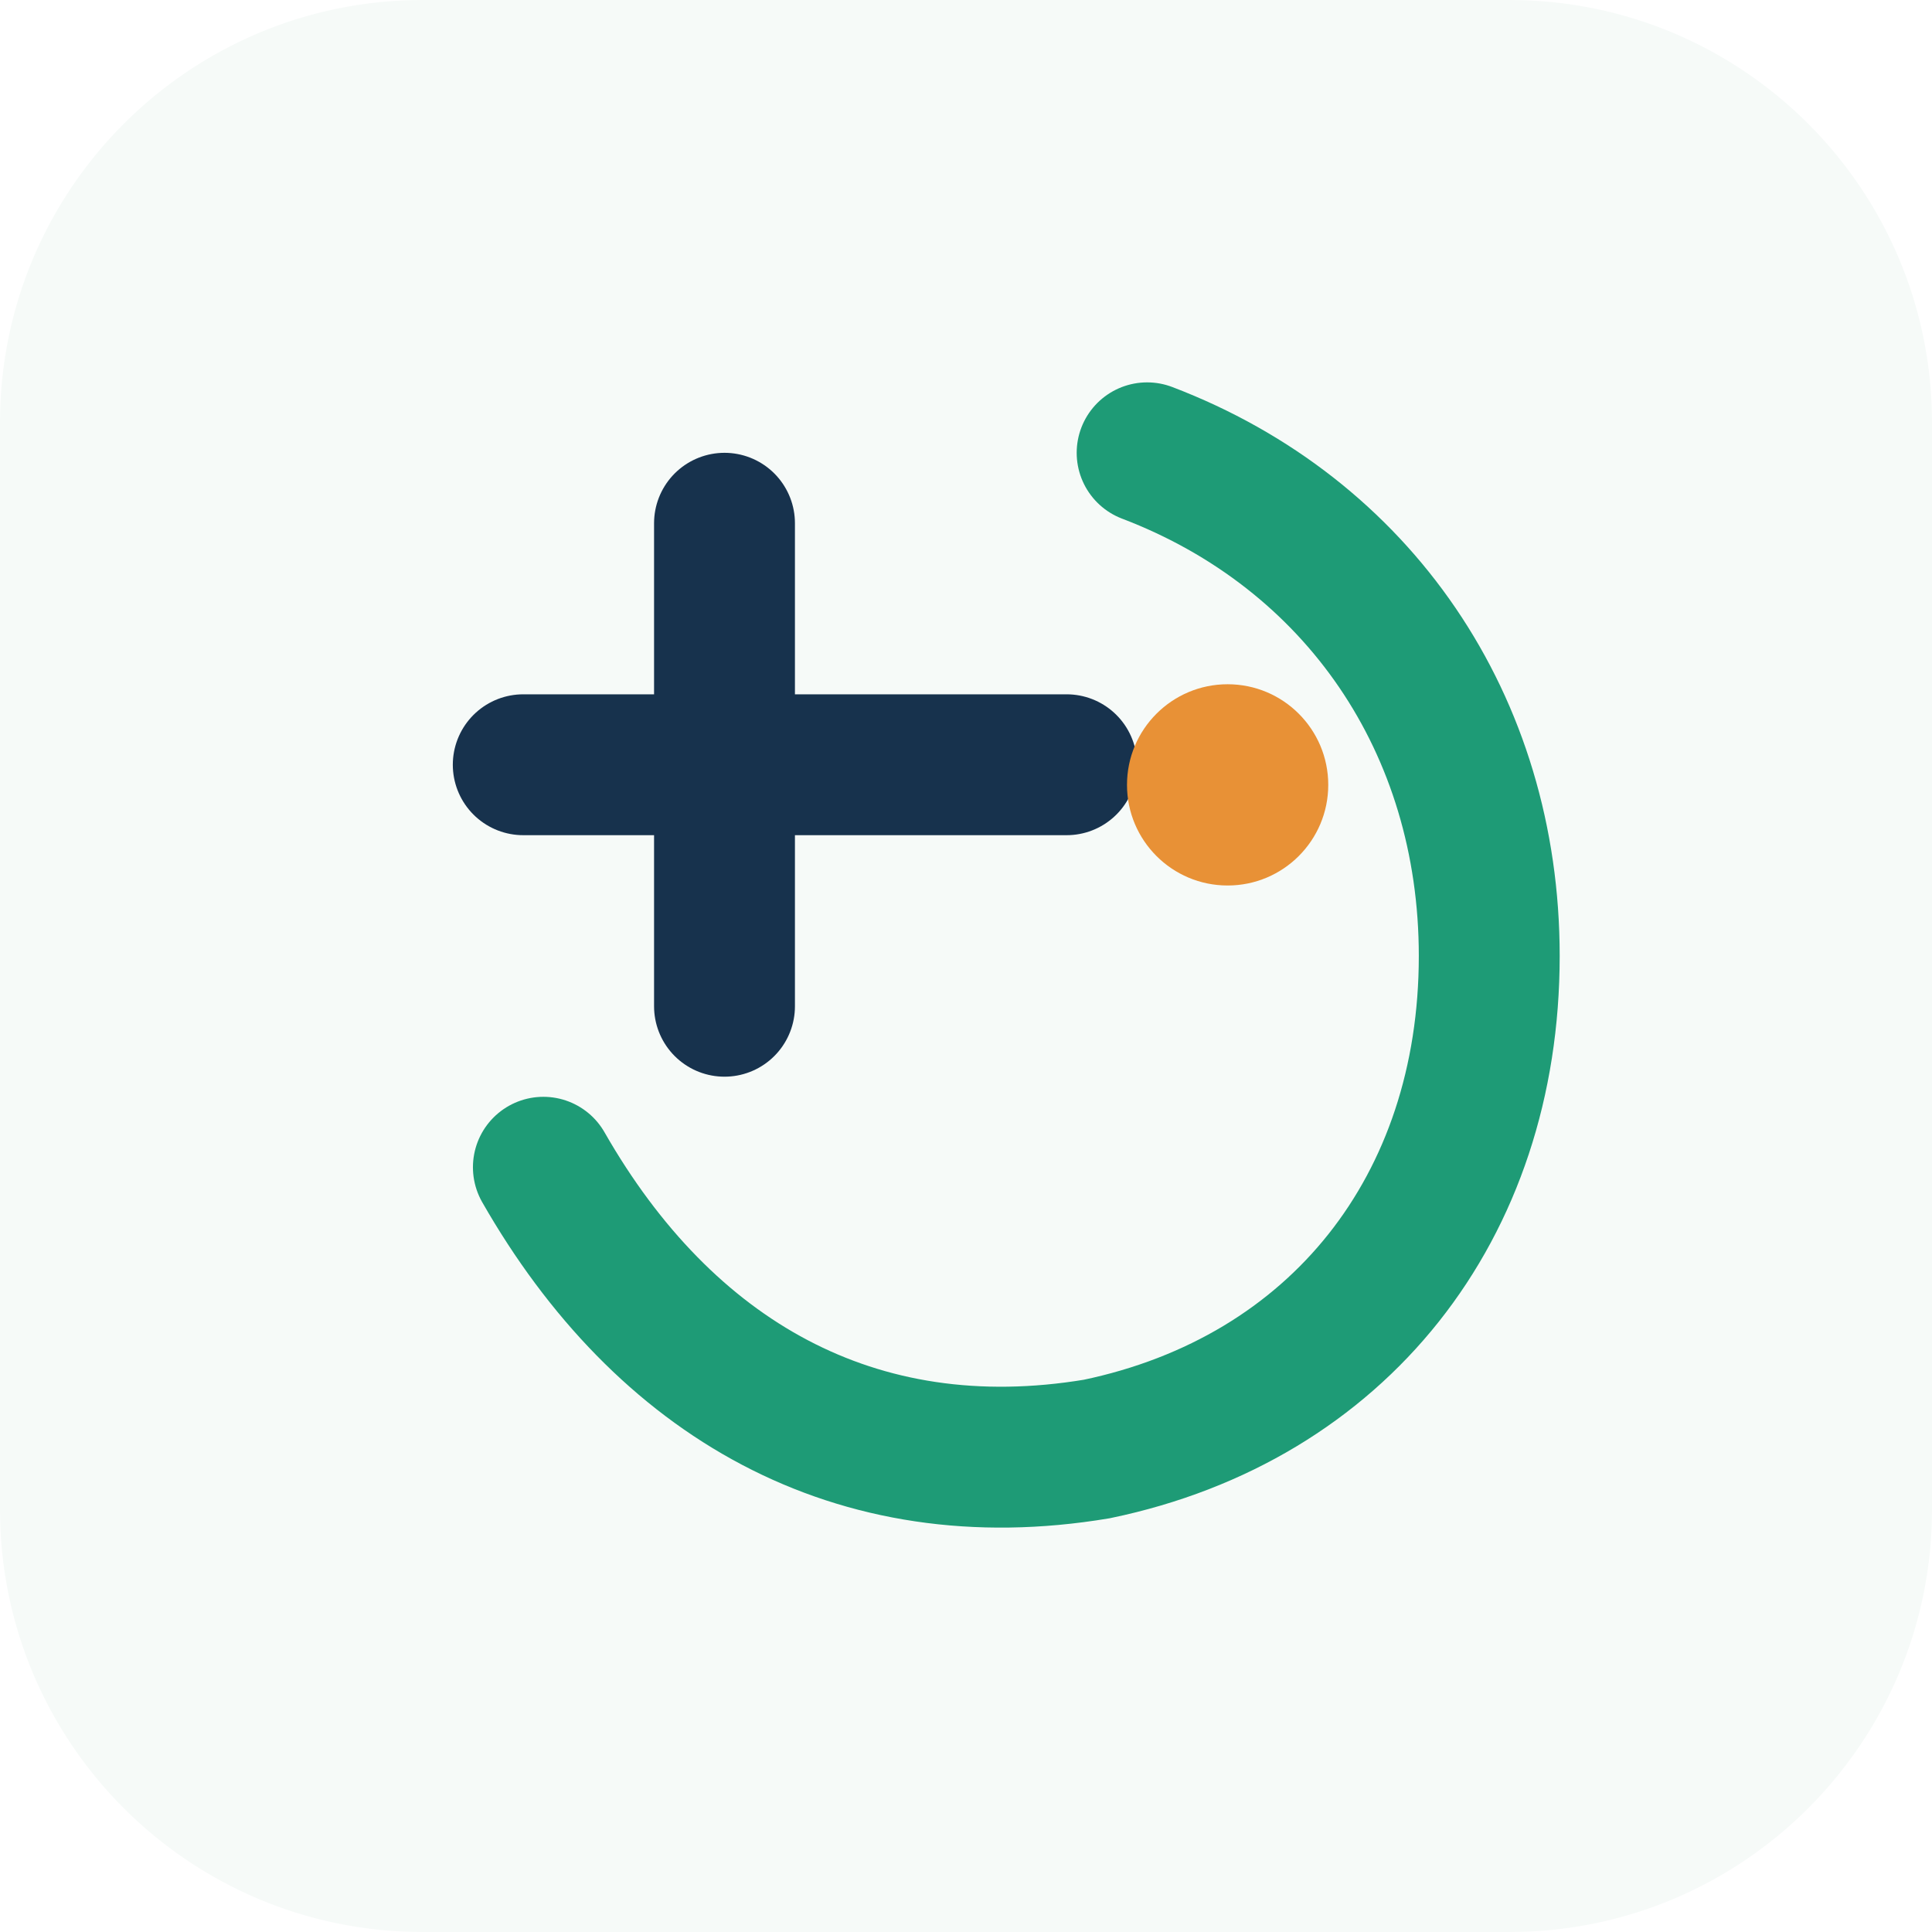
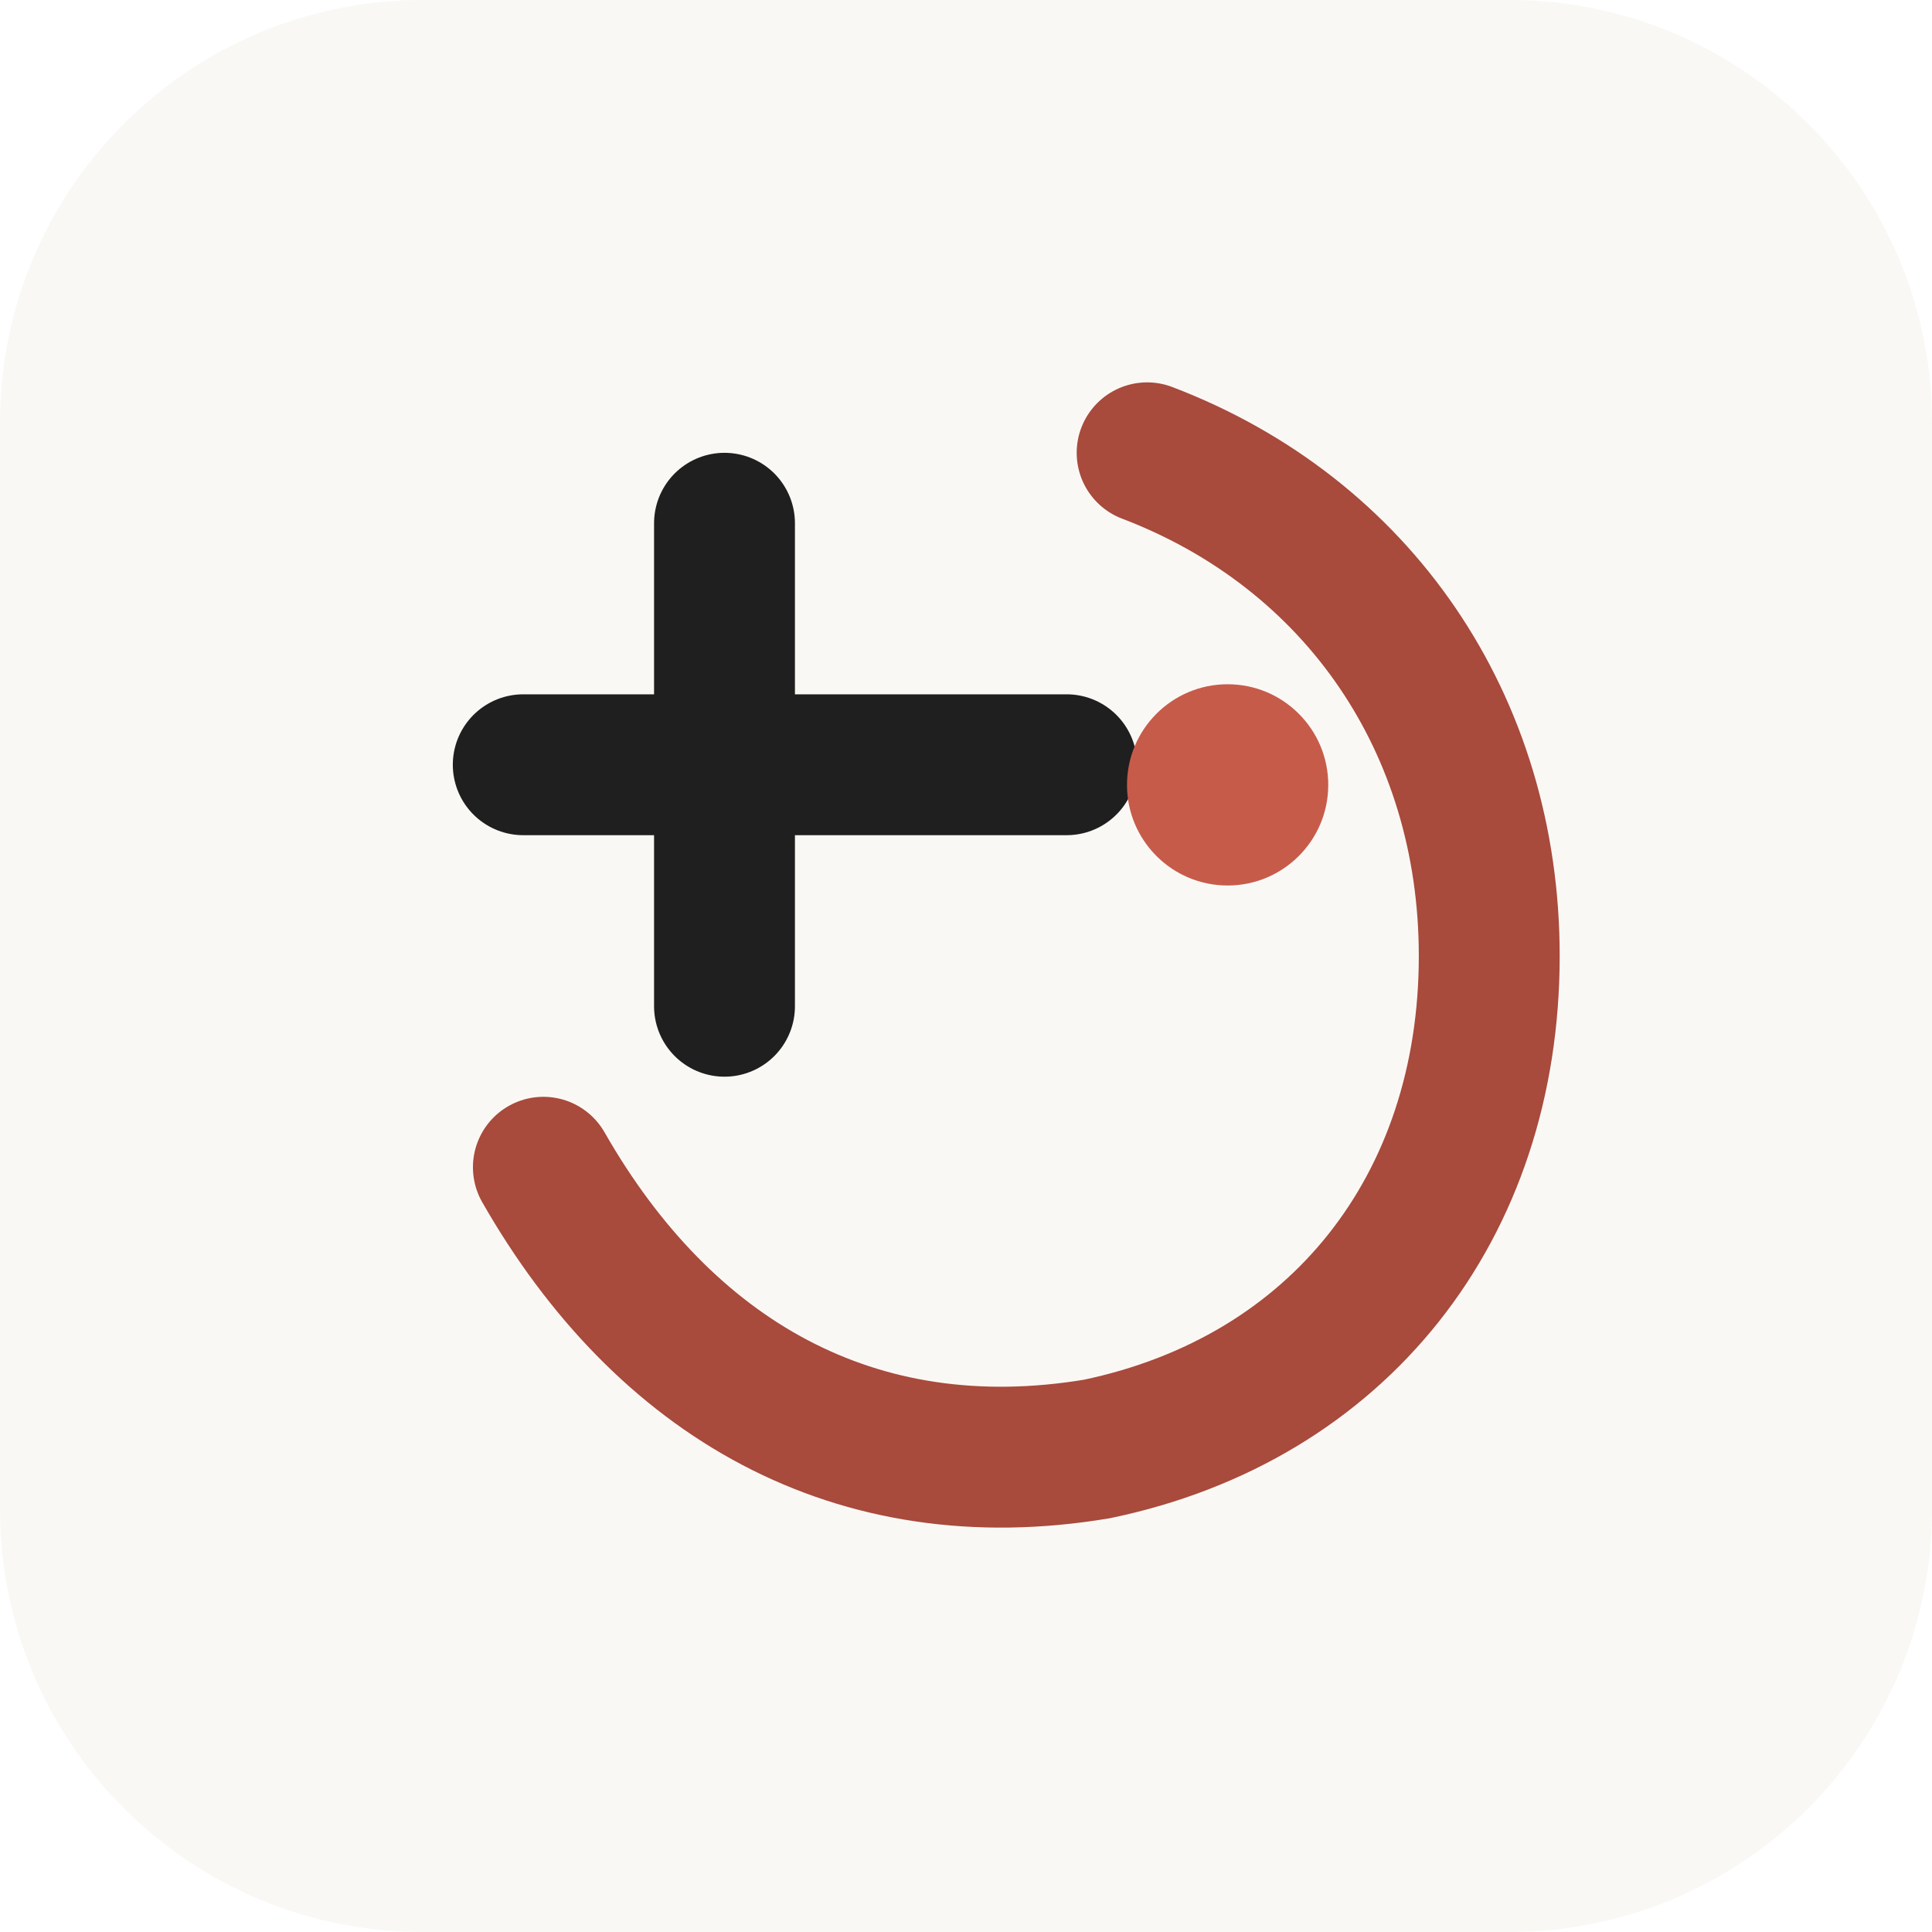
<svg xmlns="http://www.w3.org/2000/svg" viewBox="0 0 192 192">
-   <rect width="192" height="192" rx="42" fill="#f6faf8" />
-   <path d="M54 116c12 21 31 32 55 28 24-5 39-24 39-49 0-23-13-42-34-50" fill="none" stroke="#1e9b76" stroke-width="14" stroke-linecap="round" />
-   <path d="M52 76h54" stroke="#17324d" stroke-width="14" stroke-linecap="round" />
-   <path d="M72 52v48" stroke="#17324d" stroke-width="14" stroke-linecap="round" />
-   <circle cx="122" cy="78" r="10" fill="#e89136" />
+   <rect width="192" height="192" rx="42" fill="#faf8f5" />
+   <path d="M54 116c12 21 31 32 55 28 24-5 39-24 39-49 0-23-13-42-34-50" fill="none" stroke="#a84a3c" stroke-width="14" stroke-linecap="round" />
+   <path d="M52 76h54" stroke="#1f1f1f" stroke-width="14" stroke-linecap="round" />
+   <path d="M72 52v48" stroke="#1f1f1f" stroke-width="14" stroke-linecap="round" />
+   <circle cx="122" cy="78" r="10" fill="#c75b4a" />
</svg>
